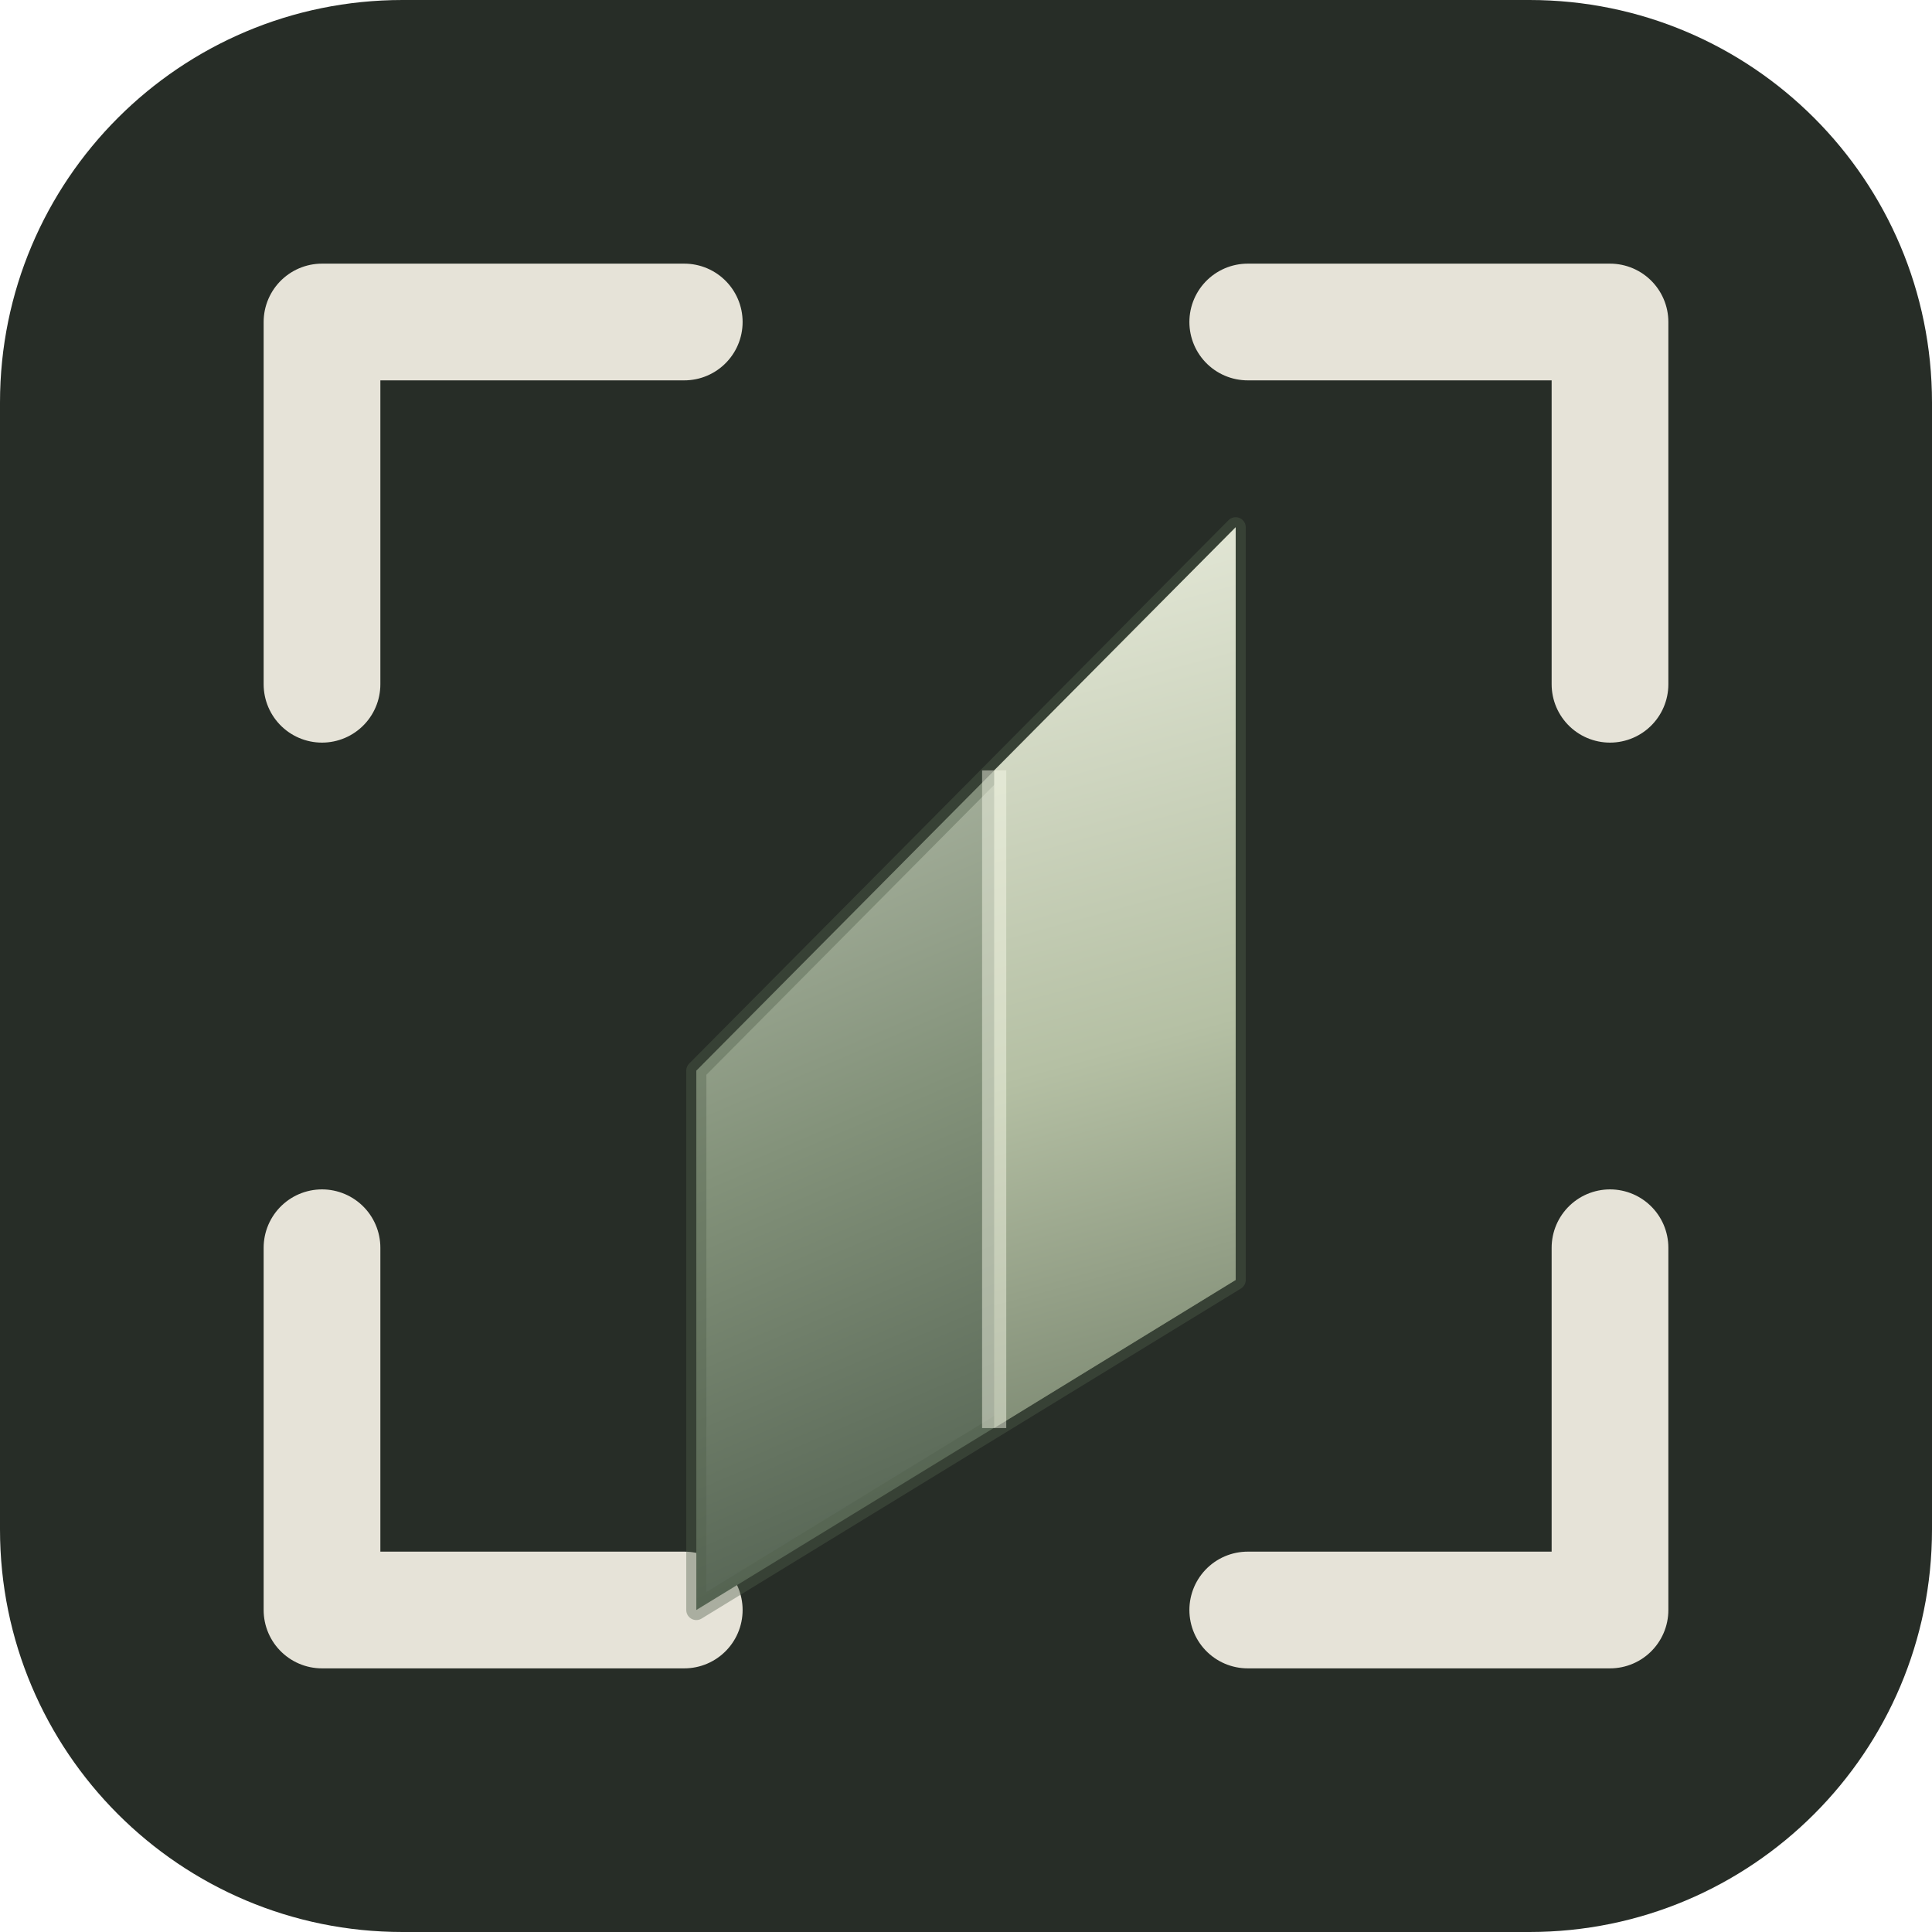
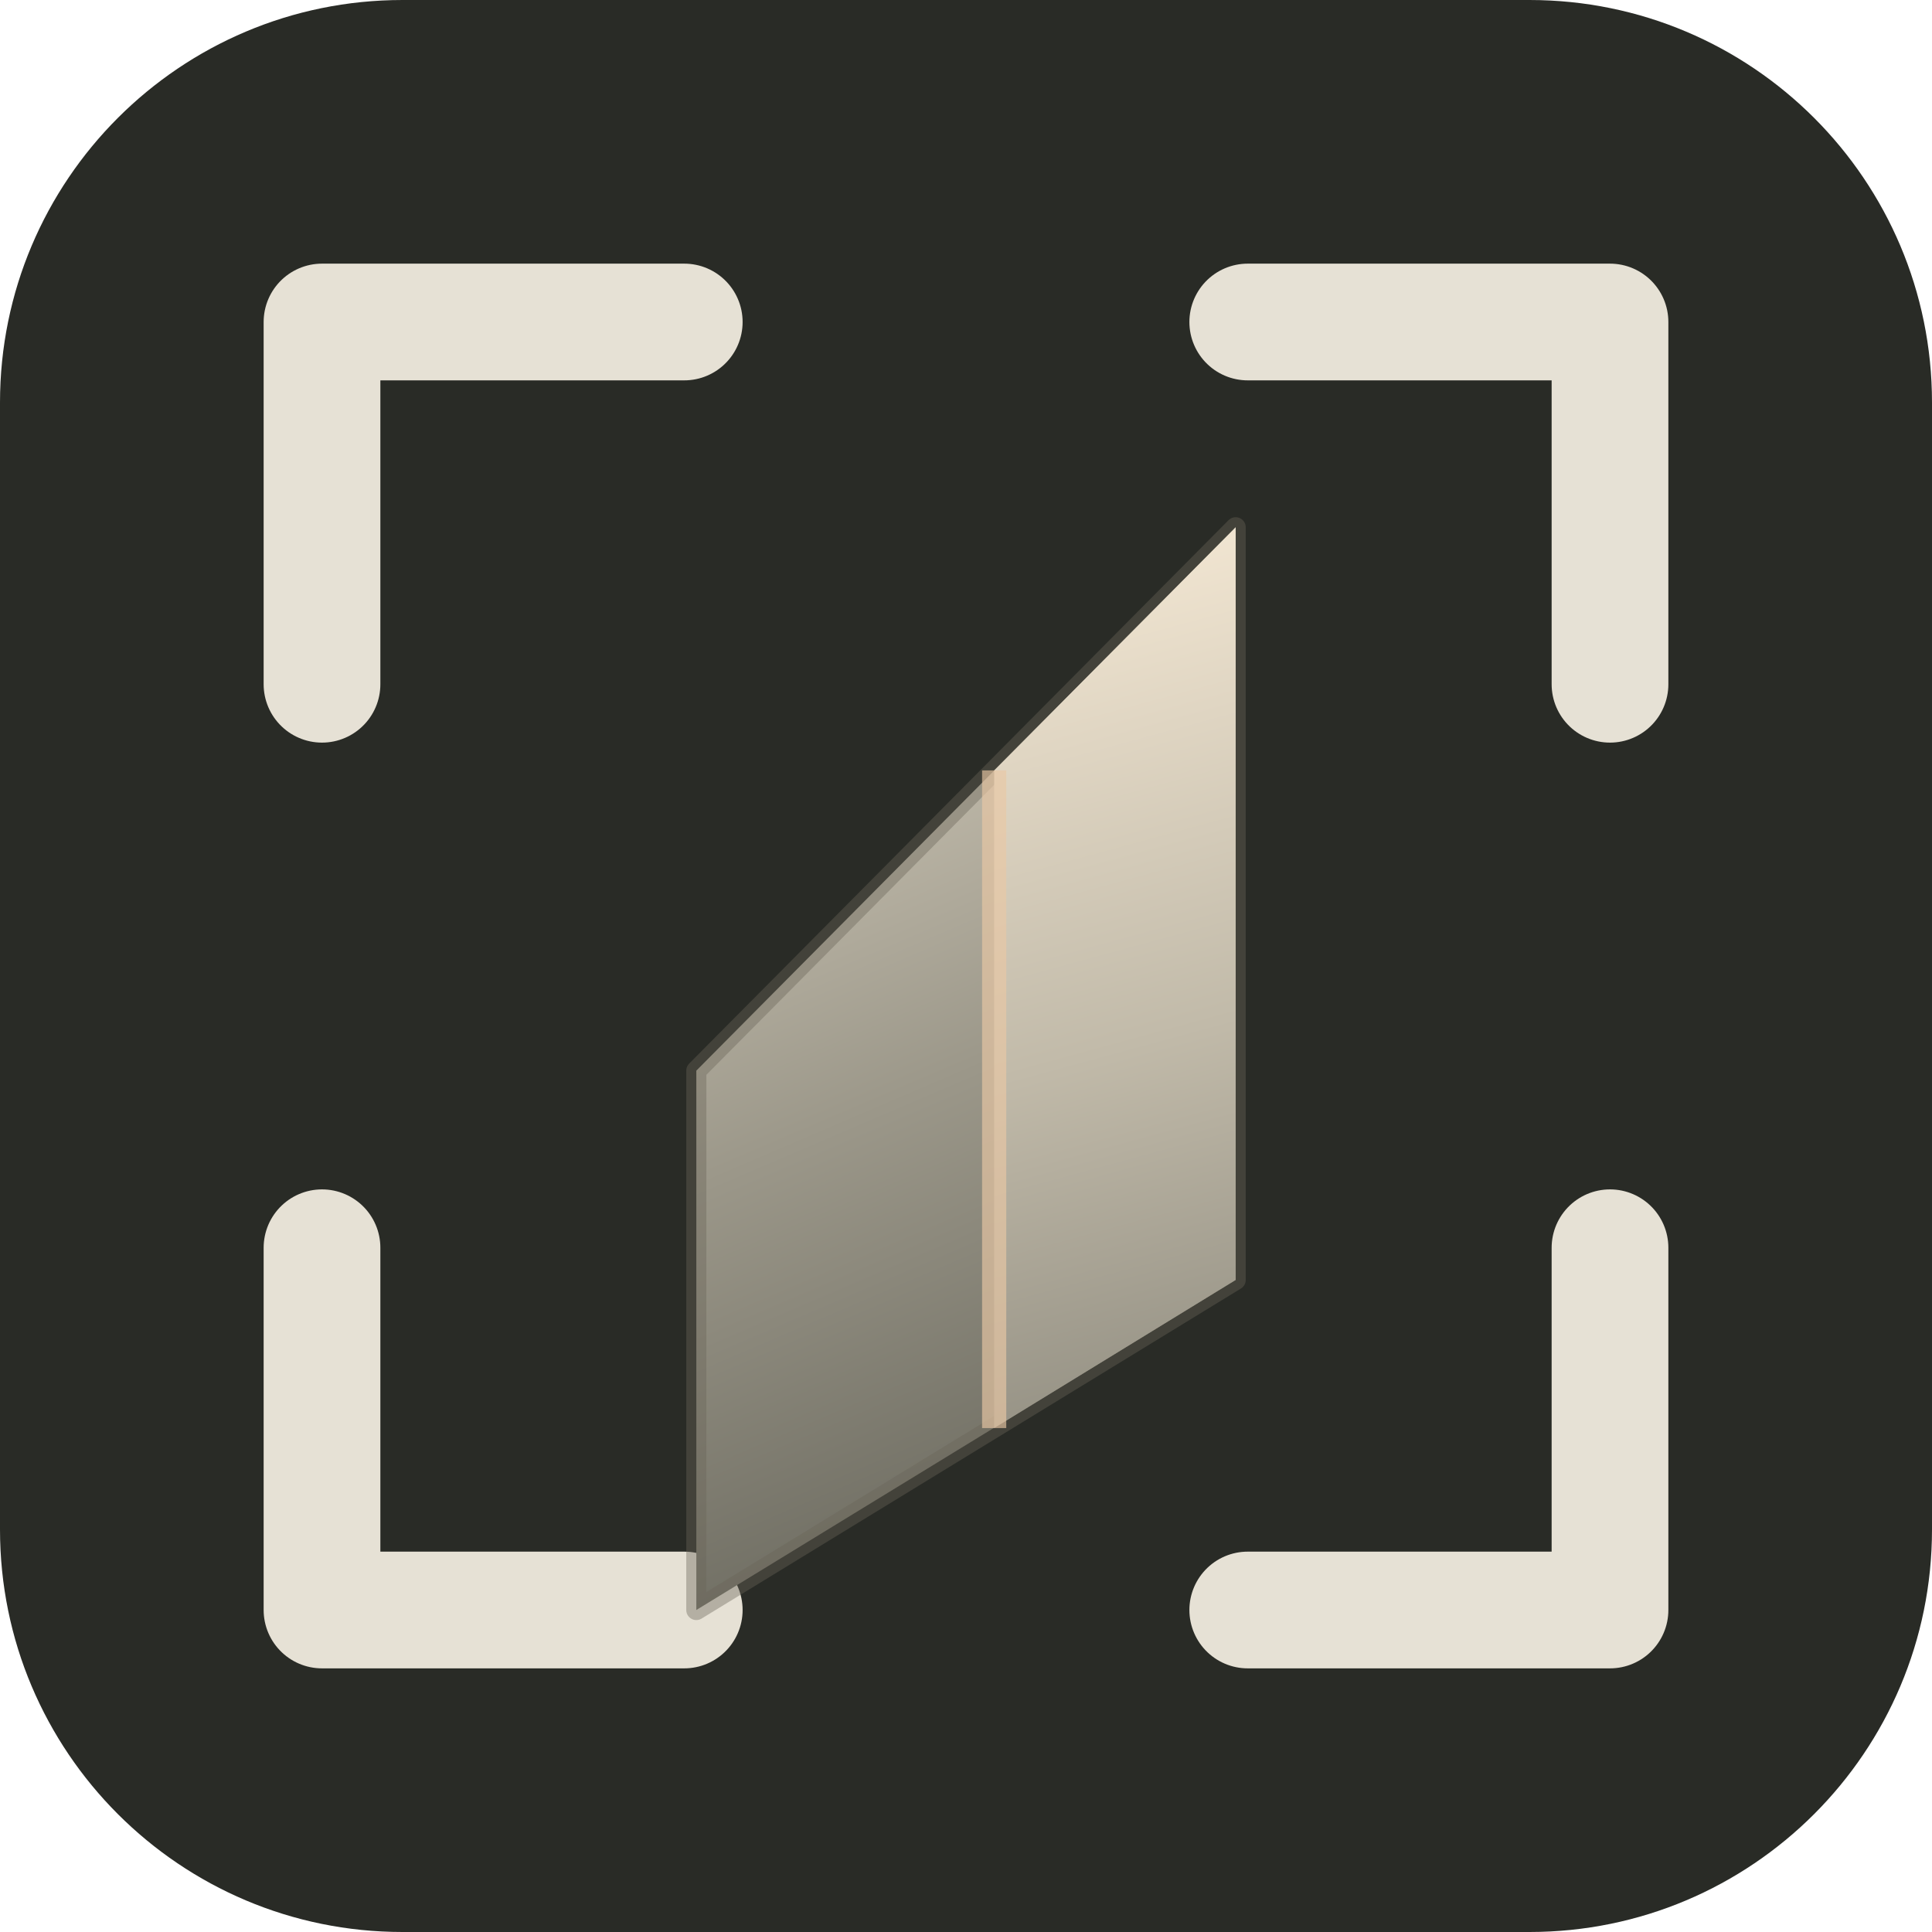
<svg xmlns="http://www.w3.org/2000/svg" viewBox="0 0 24 24" fill="none">
  <defs>
    <linearGradient id="light" x1="9" y1="7" x2="15" y2="21" gradientUnits="userSpaceOnUse">
-       <stop stop-color="#C6CCBC" />
-       <stop offset=".46" stop-color="#83927A" />
-       <stop offset="1" stop-color="#3A493D" />
+       <stop stop-color="#DED6C5" />
+       <stop offset=".46" stop-color="#9B9789" />
+       <stop offset="1" stop-color="#56564D" />
    </linearGradient>
    <linearGradient id="fold" x1="13" y1="7" x2="16" y2="18" gradientUnits="userSpaceOnUse">
-       <stop stop-color="#E2E6D5" />
-       <stop offset=".53" stop-color="#B5C0A4" />
-       <stop offset="1" stop-color="#74816B" />
+       <stop stop-color="#F2E6D2" />
+       <stop offset=".53" stop-color="#C1BAA9" />
+       <stop offset="1" stop-color="#8C897D" />
    </linearGradient>
  </defs>
-   <rect width="24" height="24" rx="5" fill="#272D27" />
-   <path d="M8.5 4H4v4.5M15.5 4H20v4.5M4 15.5V20h4.5M20 15.5V20h-4.5" stroke="#E6E3D8" stroke-width="1.45" stroke-linecap="round" stroke-linejoin="round" />
-   <path d="m8.65 13.3 6.7-6.75v9.35l-6.7 4.1z" fill="url(#light)" stroke="#52604D" stroke-opacity=".4" stroke-width=".25" stroke-linejoin="round" />
+   <rect width="24" height="24" rx="5" fill="#292B26" />
+   <path d="M8.5 4H4v4.5M15.5 4H20v4.5M4 15.5V20h4.5M20 15.5V20h-4.5" stroke="#E6E1D5" stroke-width="1.45" stroke-linecap="round" stroke-linejoin="round" />
+   <path d="m8.65 13.3 6.7-6.75v9.35l-6.7 4.1z" fill="url(#light)" stroke="#6B6659" stroke-opacity=".4" stroke-width=".25" stroke-linejoin="round" />
  <path d="m12.35 9.57 3-3.02v9.35l-3 1.84z" fill="url(#fold)" />
-   <path d="M12.35 9.57v8.17" stroke="#F6F8E8" stroke-opacity=".48" stroke-width=".3" />
+   <path d="M12.35 9.57v8.17" stroke="#EAC8A5" stroke-opacity=".65" stroke-width=".3" />
</svg>
